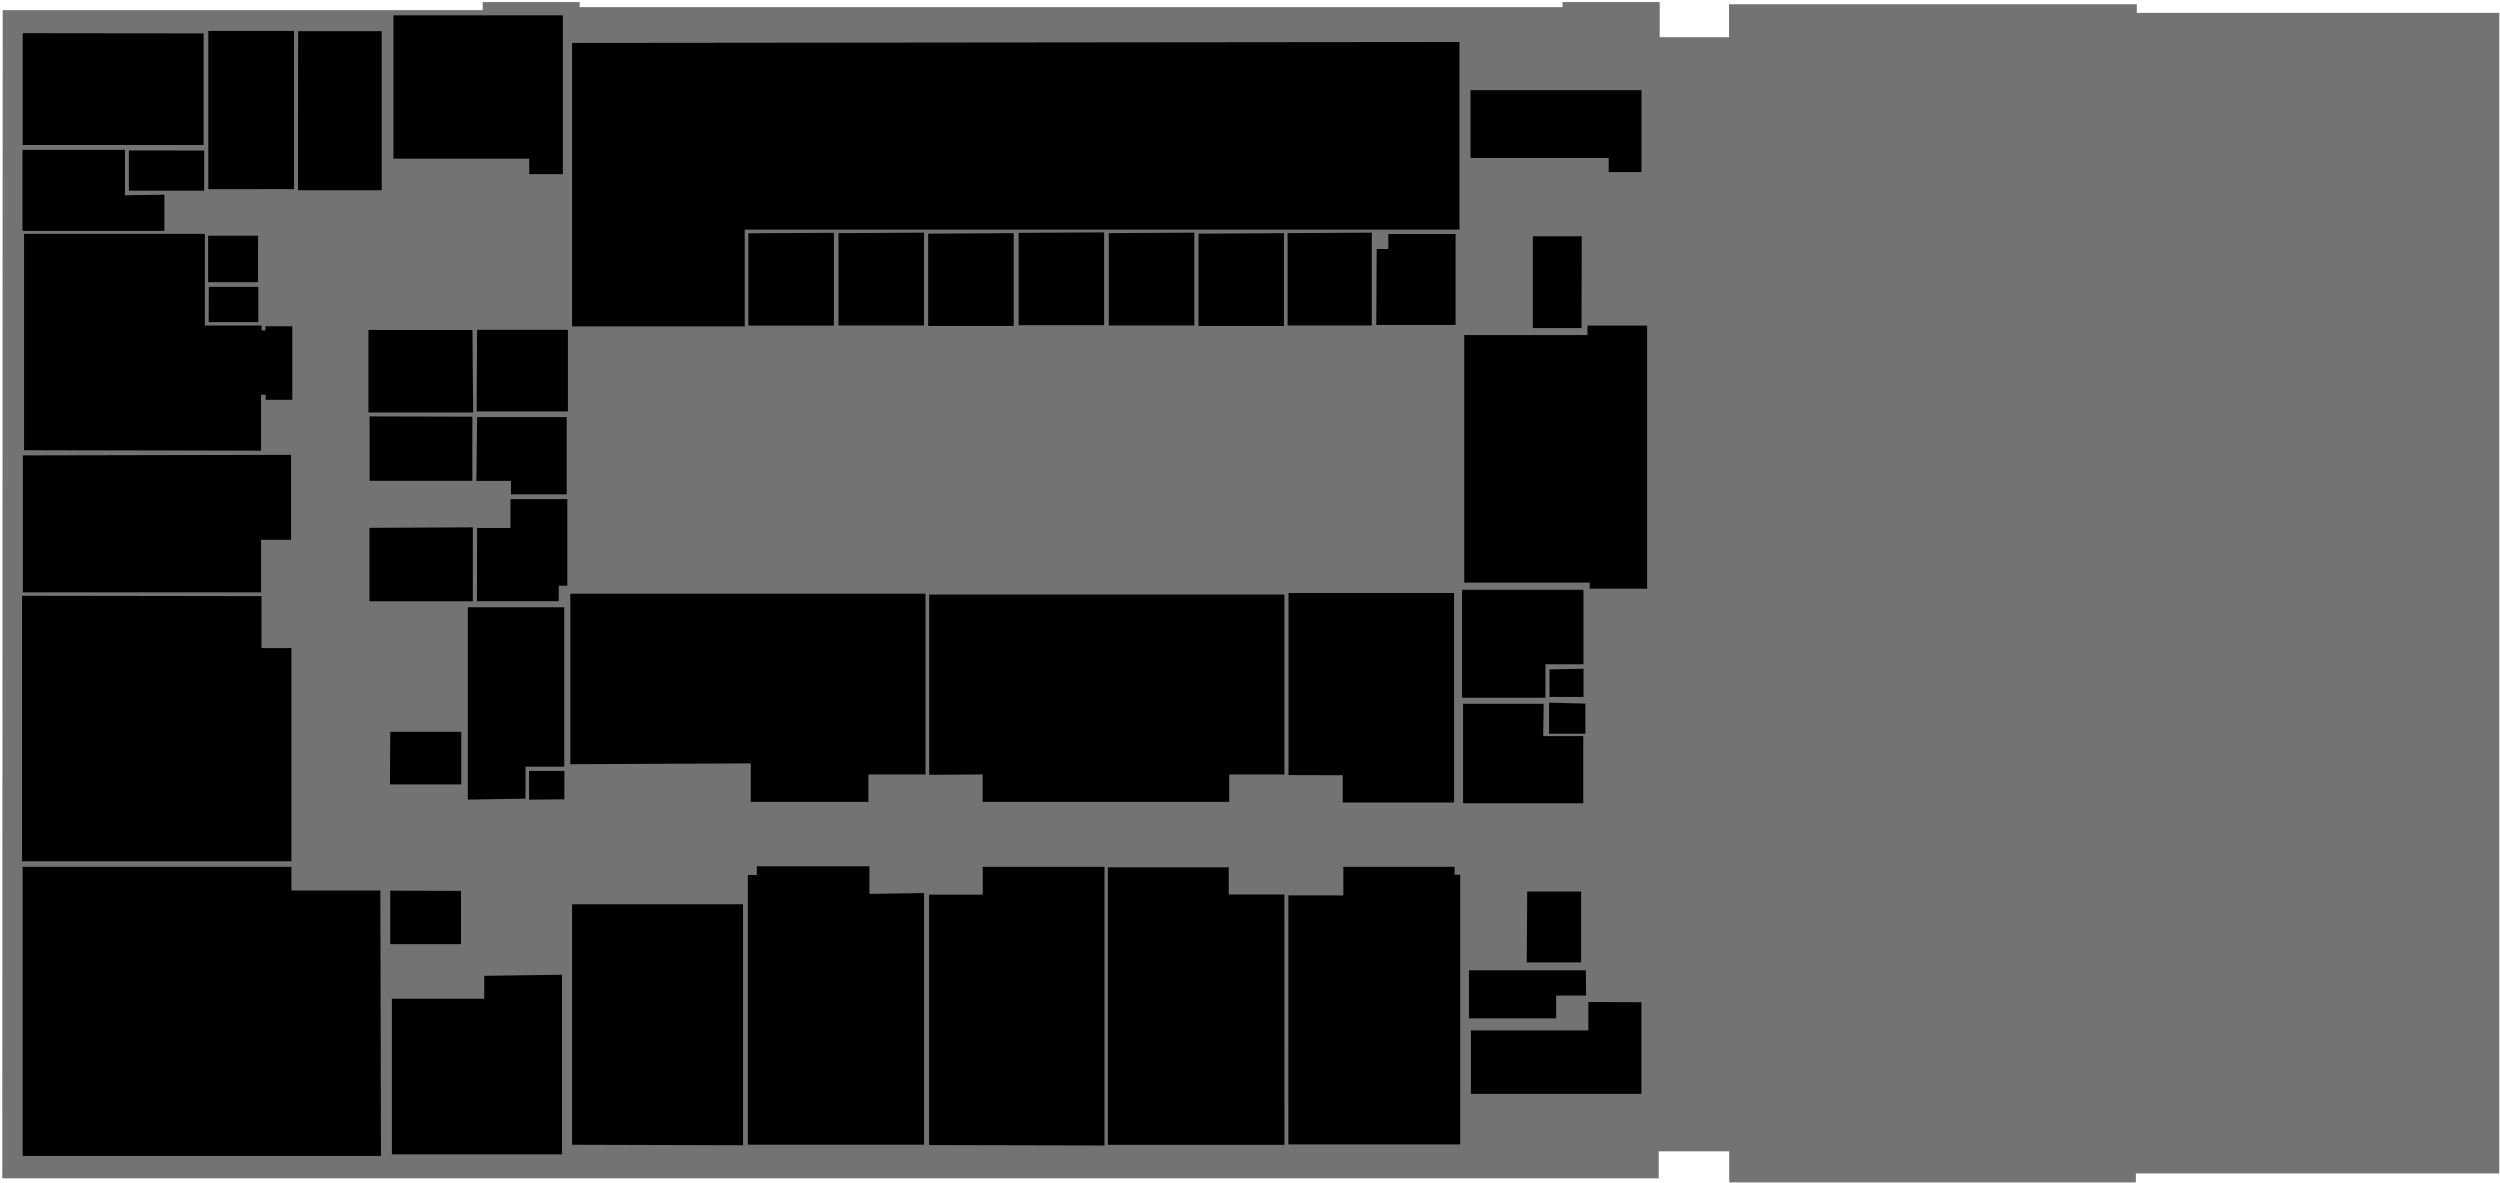
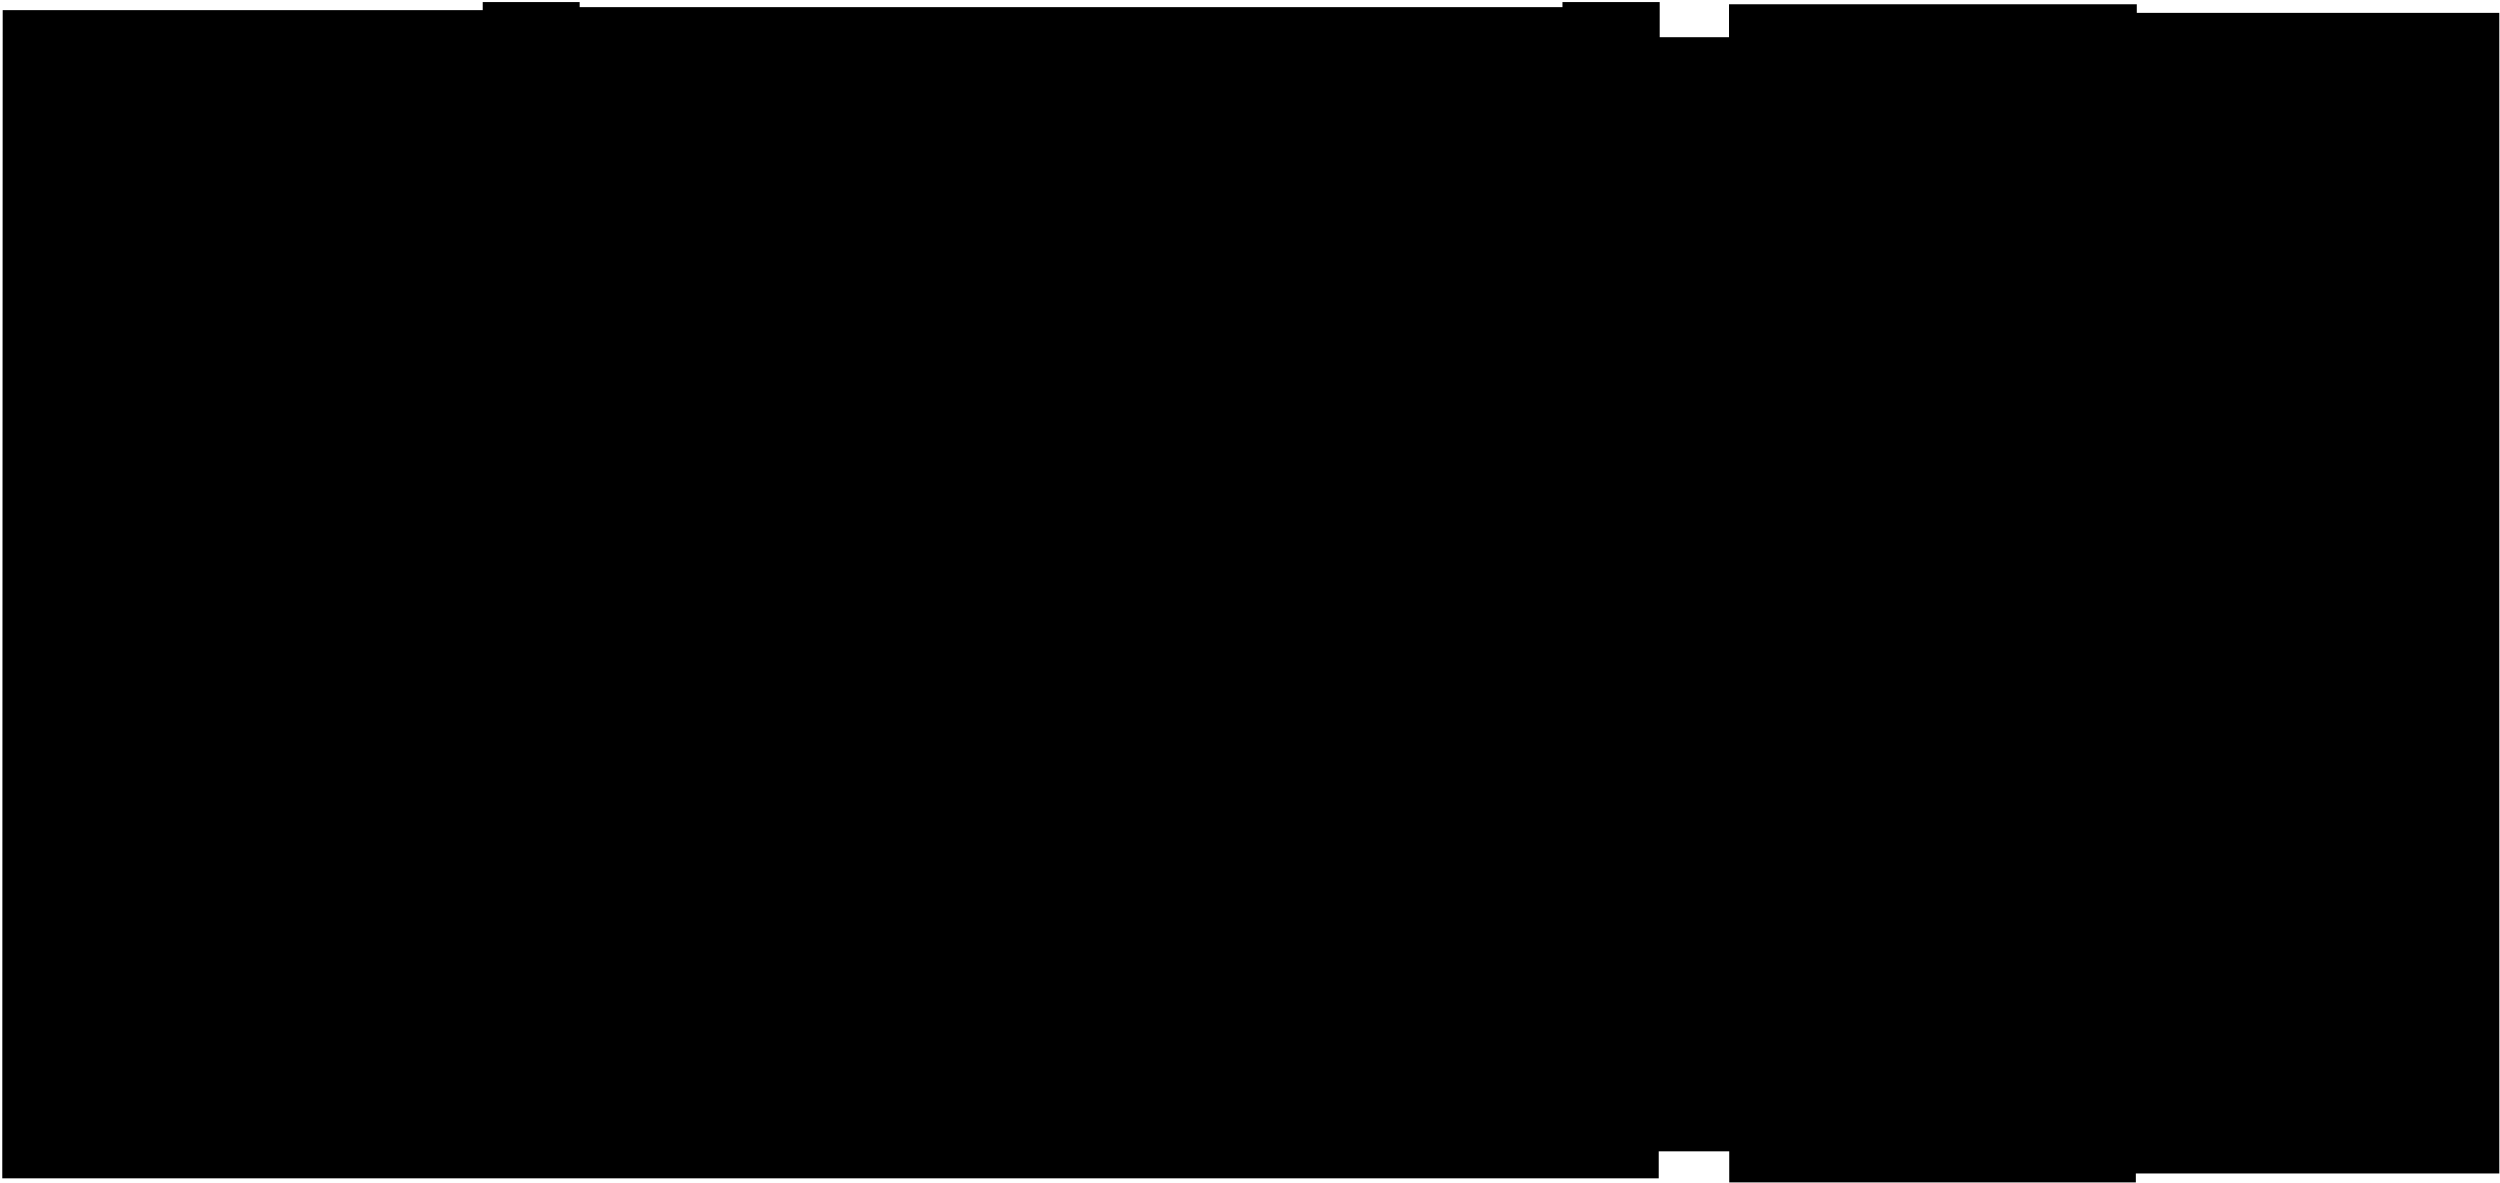
<svg xmlns="http://www.w3.org/2000/svg" width="1059" height="501" viewBox="0 0 1059 501">
  <g id="IshbelGordonLevel6">
    <g id="level 6">
-       <path id="Vector" opacity="0.55" d="M0.963 499.13H702.638V487.701H732.5V500.878H904.744V497.083H1058.7V5.441H905.145V1.816H732.41V15.761H703.048V0.878H661.859V3.01H245.542V0.878H204.478V4.29H1.141L0.963 499.13Z" class="room" />
+       <path id="Vector" d="M0.963 499.13H702.638V487.701H732.5V500.878H904.744V497.083H1058.7V5.441H905.145V1.816H732.41V15.761H703.048V0.878H661.859V3.01H245.542V0.878H204.478V4.29H1.141L0.963 499.13Z" class="background" />
    </g>
    <g id="H601">
      <path id="Vector_2" d="M224.118 338.736V326.561H239.07V338.579L224.118 338.736Z" class="room" />
    </g>
    <g id="H601/1 BATHROOM">
      <path id="Vector_3" d="M222.612 338.317V324.758H239.019V257.247H198.169V338.709L222.612 338.317Z" class="bathroom" />
    </g>
    <g id="H602">
      <path id="Vector_4" d="M241.584 323.713V251.473H392.048V328.076H367.859V339.676H318.028V323.373L241.584 323.713Z" class="room" />
    </g>
    <g id="H603">
      <path id="Vector_5" d="M314.749 485.129V383.054H242.337V484.907L314.749 485.129Z" class="room" />
    </g>
    <g id="H604">
      <path id="Vector_6" d="M368.292 378.661V366.956H320.579V370.692H316.803V484.894H391.435V378.3L368.292 378.661Z" class="room" />
    </g>
    <g id="H605">
      <path id="Vector_7" d="M393.604 328.224V251.83H544.071V328.067H520.699V339.668H416.24V328.041L393.604 328.224Z" class="room" />
    </g>
    <g id="H606">
      <path id="Vector_8" d="M393.56 485.041V378.981H416.304V367.186H467.859V485.221L393.56 485.041Z" class="room" />
    </g>
    <g id="H607">
      <path id="Vector_9" d="M544.063 378.89H520.499V367.396H469.295V484.951H544.093L544.063 378.89Z" class="room" />
    </g>
    <g id="H608">
      <path id="Vector_10" d="M545.74 379.281V484.771H618.545V370.547H616.141V367.186H569.041V379.311L545.74 379.281Z" class="room" />
    </g>
    <g id="H609">
      <path id="Vector_11" d="M568.788 328.385V339.939H615.947V251.195H545.81V328.325L568.788 328.385Z" class="room" />
    </g>
    <g id="H610">
      <path id="Vector_12" d="M671.752 410.992H622.249V431.37H659.179V421.706H671.869L671.752 410.992Z" class="room" />
    </g>
    <g id="H611">
      <path id="Vector_13" d="M671.577 298.063V310.818H656.189V297.643L671.577 298.063Z" class="room" />
    </g>
    <g id="H611/1 MALE BATHROOM">
      <path id="Vector_14" d="M653.903 298.124H619.757V340.26H670.668V311.809H653.698L653.903 298.124Z" class="bathroom" />
    </g>
    <g id="H612">
      <path id="Vector_15" d="M670.784 283.268V295.212H656.364V283.568L670.784 283.268Z" class="room" />
    </g>
    <g id="H612/1 FEMALE BATHROOM">
      <path id="Vector_16" d="M654.665 281.377H670.756V249.834H619.318V295.572H654.636L654.665 281.377Z" class="bathroom" />
    </g>
    <g id="H613">
      <path id="Vector_17" d="M672.426 141.941H620.256V246.801H673.393V249.352H697.72V137.919H672.485L672.426 141.941Z" class="room" />
    </g>
    <g id="H614">
      <path id="Vector_18" d="M242.337 18.178V138.254H315.464V97.258H618.229V17.788L242.337 18.178Z" class="room" />
    </g>
    <g id="H614/1">
      <path id="Vector_19" d="M317.01 98.819V137.924H353.237V98.609L317.01 98.819Z" class="room" />
    </g>
    <g id="H614/2">
      <path id="Vector_20" d="M355.188 98.75V137.855H391.415V98.54L355.188 98.75Z" class="room" />
    </g>
    <g id="H614/3">
      <path id="Vector_21" d="M393.17 98.973V138.078H429.396V98.763L393.17 98.973Z" class="room" />
    </g>
    <g id="H614/4">
      <path id="Vector_22" d="M431.485 98.639V137.744H467.712V98.429L431.485 98.639Z" class="room" />
    </g>
    <g id="H614/5">
      <path id="Vector_23" d="M469.69 98.75V137.855H505.916V98.54L469.69 98.75Z" class="room" />
    </g>
    <g id="H614/6">
      <path id="Vector_24" d="M507.671 98.973V138.078H543.898V98.763L507.671 98.973Z" class="room" />
    </g>
    <g id="H614/7">
      <path id="Vector_25" d="M545.43 98.75V137.855H581.099V98.54L545.43 98.75Z" class="room" />
    </g>
    <g id="H614/8">
      <path id="Vector_26" d="M583.166 105.481H588.09V99.119H616.578V137.653H582.99L583.166 105.481Z" class="room" />
    </g>
    <g id="H615">
      <path id="Vector_27" d="M202.108 139.708H240.562V174.281H201.903L202.108 139.708Z" class="room" />
    </g>
    <g id="H616">
      <path id="Vector_28" d="M126.285 13.209H161.69V80.585H126.255L126.285 13.209Z" class="room" />
    </g>
    <g id="H617">
      <path id="Vector_29" d="M124.555 80.118V13.102H88.241V80.148L124.555 80.118Z" class="room" />
    </g>
    <g id="H617/1">
      <path id="Vector_30" d="M9.613 14.063V61.421H86.257V14.153L9.613 14.063Z" class="room" />
    </g>
    <g id="H618">
      <path id="Vector_31" d="M54.602 63.732V80.778H86.491V63.762L54.602 63.732Z" class="room" />
    </g>
    <g id="H619">
      <path id="Vector_32" d="M69.638 82.459V97.795H9.525V63.492H52.932V82.729L69.638 82.459Z" class="room" />
    </g>
    <g id="H620">
      <path id="Vector_33" d="M109.323 99.862H88.162V119.549H109.294L109.323 99.862Z" class="room" />
    </g>
    <g id="H620/1">
      <path id="Vector_34" d="M88.455 121.53H109.412V136.446H88.397L88.455 121.53Z" class="room" />
    </g>
    <g id="H621">
      <path id="Vector_35" d="M200.123 139.769H156.071V174.732H200.416L200.123 139.769Z" class="room" />
    </g>
    <g id="H622">
      <path id="Vector_36" d="M110.572 190.895V167.246H112.536V169.347H123.82V138.195H112.448V139.995H110.806V137.894H86.773V99.06H10.188V190.715L110.572 190.895Z" class="room" />
    </g>
    <g id="H623">
      <path id="Vector_37" d="M156.559 176.391V203.671H200.084V176.511L156.559 176.391Z" class="room" />
    </g>
    <g id="H624">
      <path id="Vector_38" d="M202.106 176.661H240.061V209.404H216.438V203.702H201.813L202.106 176.661Z" class="room" />
    </g>
    <g id="H625">
      <path id="Vector_39" d="M202.106 223.655H216.233V211.44H240.325V248.115H236.691V254.657H202.047L202.106 223.655Z" class="room" />
    </g>
    <g id="H626">
      <path id="Vector_40" d="M200.289 223.385V254.687H156.501V223.595L200.289 223.385Z" class="room" />
    </g>
    <g id="H627">
      <path id="Vector_41" d="M123.299 192.672V228.656H110.578V250.924H9.696V192.912L123.299 192.672Z" class="room" />
    </g>
    <g id="H628">
      <path id="Vector_42" d="M110.754 252.529V274.527H123.445V364.832H9.344V252.378L110.754 252.529Z" class="room" />
    </g>
    <g id="H629">
      <path id="Vector_43" d="M161.107 377.219H123.445V367.166H9.608V489.648H161.371L161.107 377.219Z" class="room" />
    </g>
    <g id="level 6 stairs 1">
      <path id="Vector_44" d="M224.194 73.769H238.415V6.502H166.67V67.219H224.17L224.194 73.769Z" class="stair" />
    </g>
    <g id="level 6 lift 1">
      <path id="Vector_45" d="M165.312 309.979H195.388V332.285H165.192L165.312 309.979Z" class="lift" />
    </g>
    <g id="level 6 lift 2">
      <path id="Vector_46" d="M165.311 377.287V399.94H195.288V377.369L165.311 377.287Z" class="lift" />
    </g>
    <g id="level 6 stairs 3">
      <path id="Vector_47" d="M205.121 413.363V423.063H166.011V488.976H238.055V412.893L205.121 413.363Z" class="stair" />
    </g>
    <g id="level 6 stairs 4">
      <path id="Vector_48" d="M672.833 424.454V436.465H623.078V463.371H695.305V424.53L672.833 424.454Z" class="stair" />
    </g>
    <g id="level 6 lift 3">
      <path id="Vector_49" d="M646.93 377.661H669.756V407.66H646.725L646.93 377.661Z" class="lift" />
    </g>
    <g id="level 6 stairs 2">
      <path id="Vector_50" d="M622.917 66.909H681.437V72.886H695.33V38.19H622.917V66.909Z" class="stair" />
    </g>
    <g id="H614/9">
      <path id="Vector_51" d="M670.025 100.084H649.306V138.963H669.931L670.025 100.084Z" class="room" />
    </g>
  </g>
</svg>
